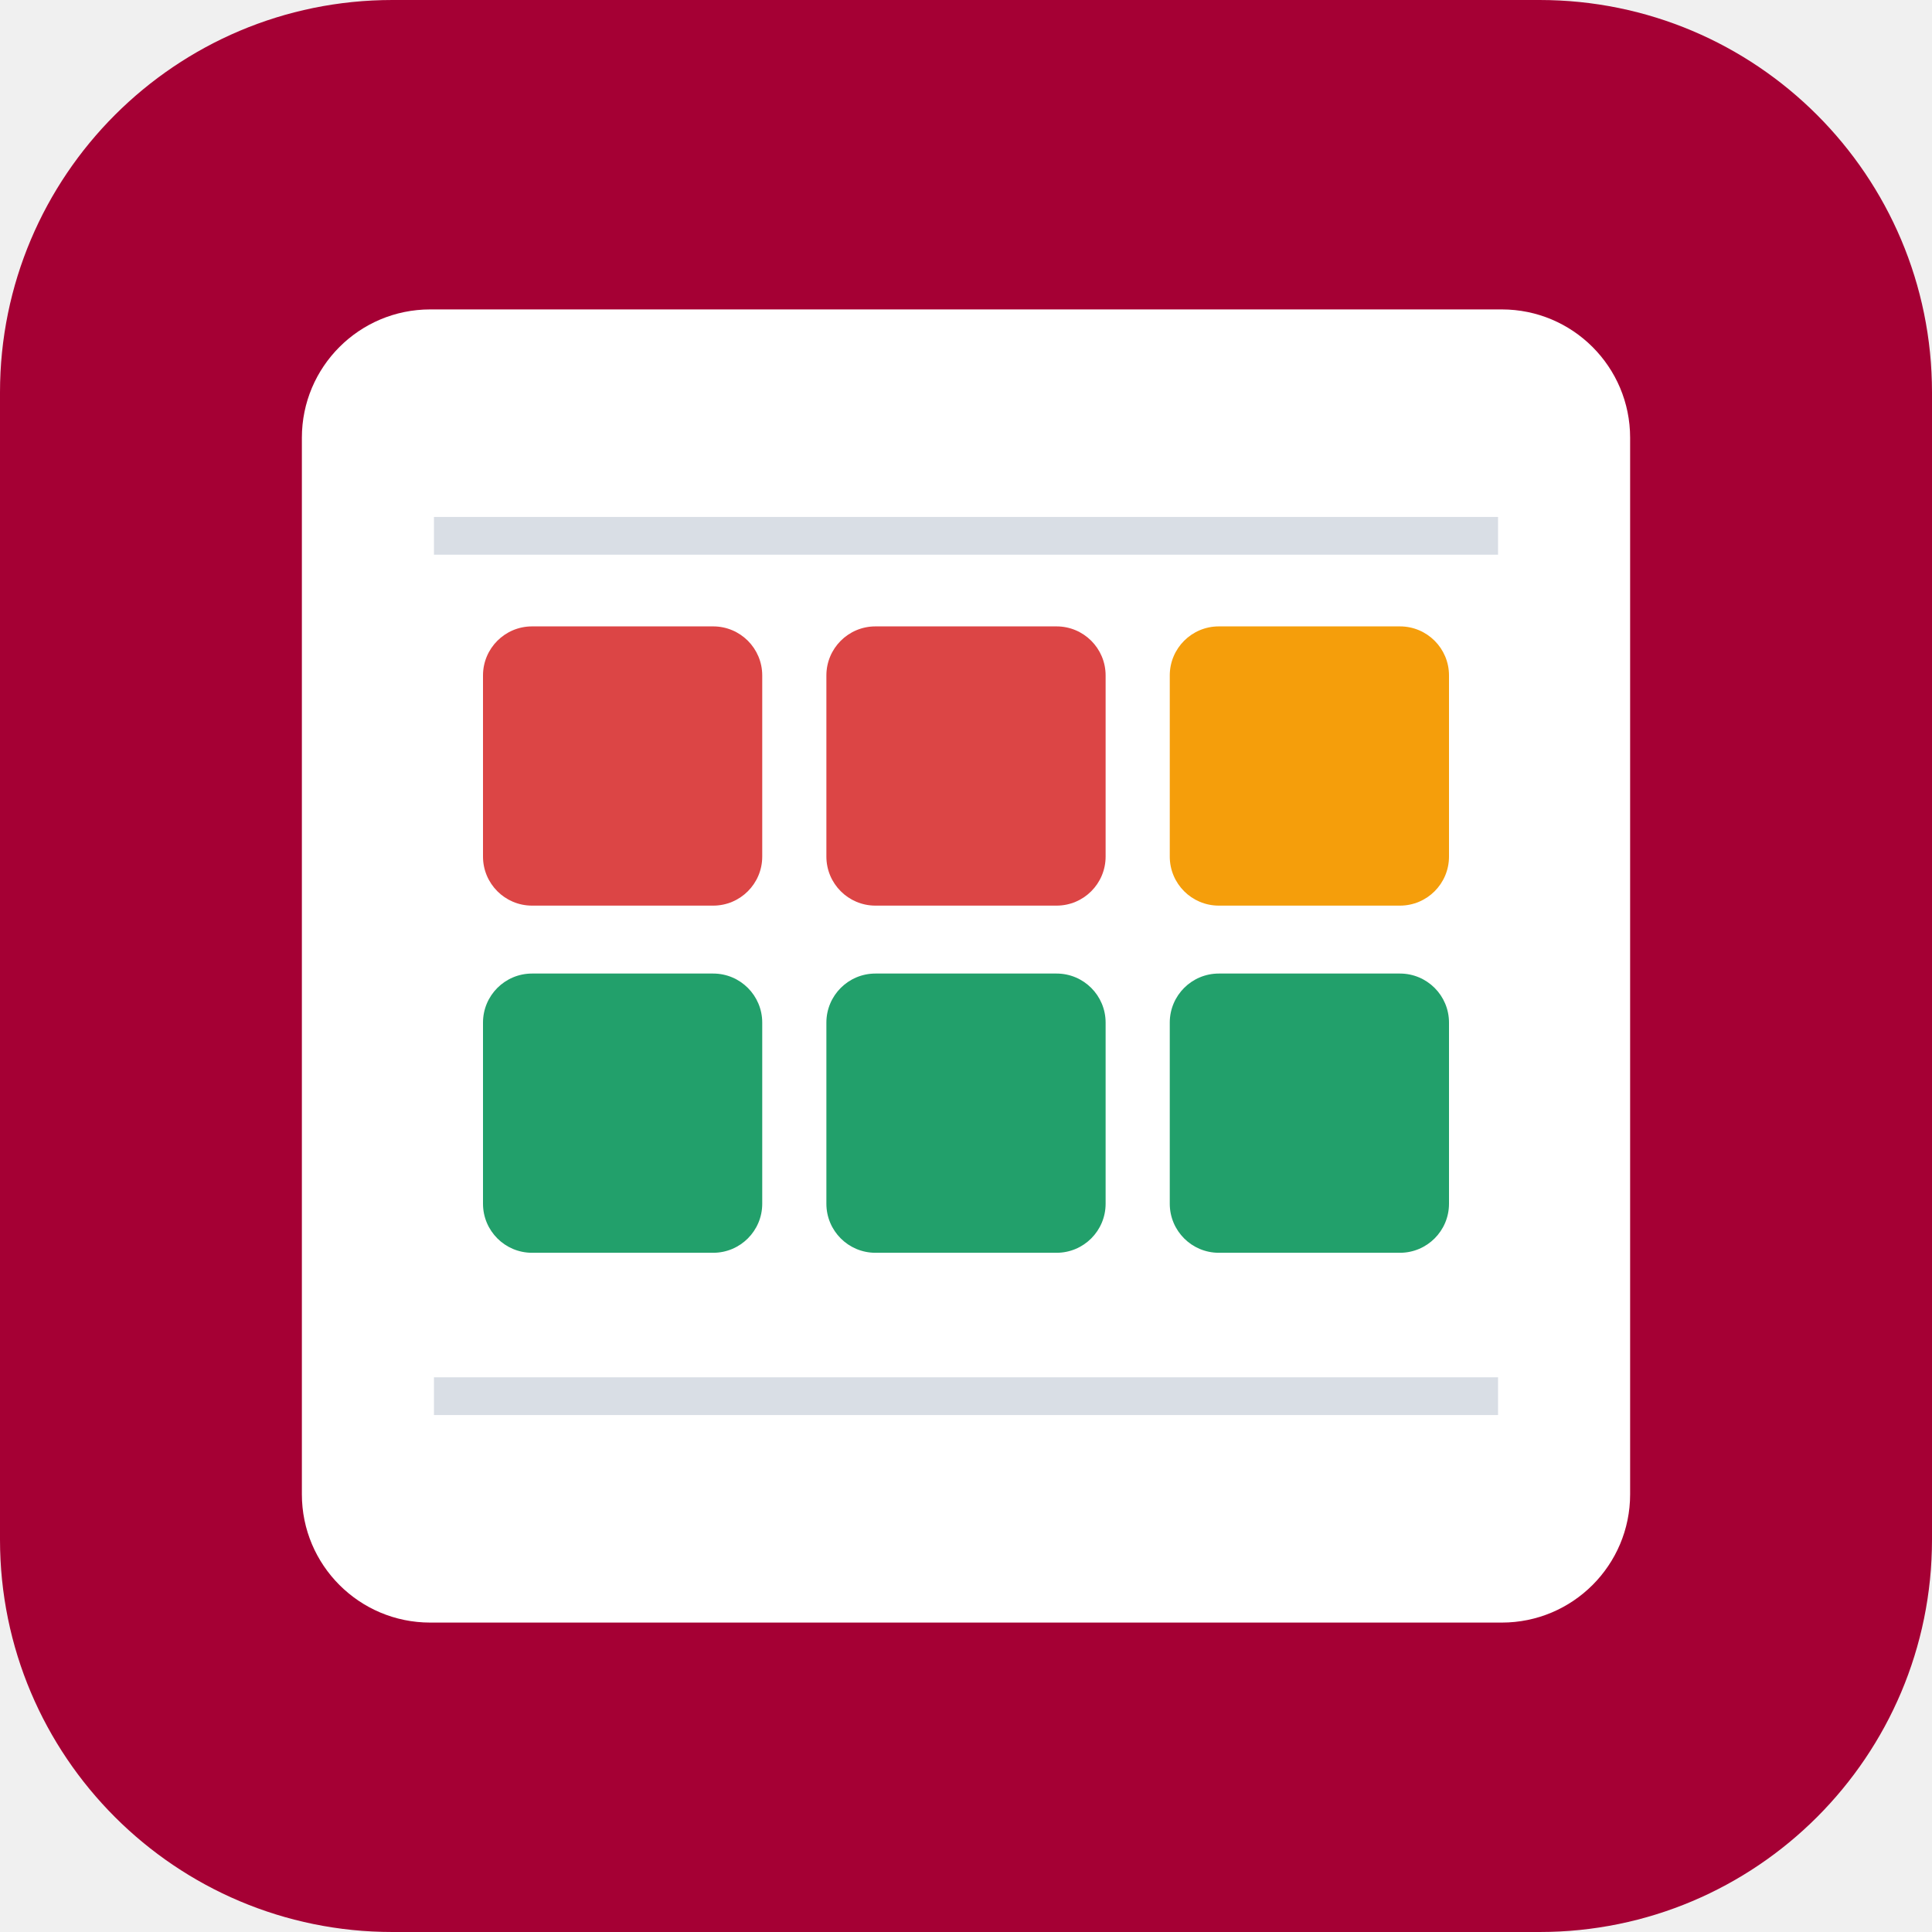
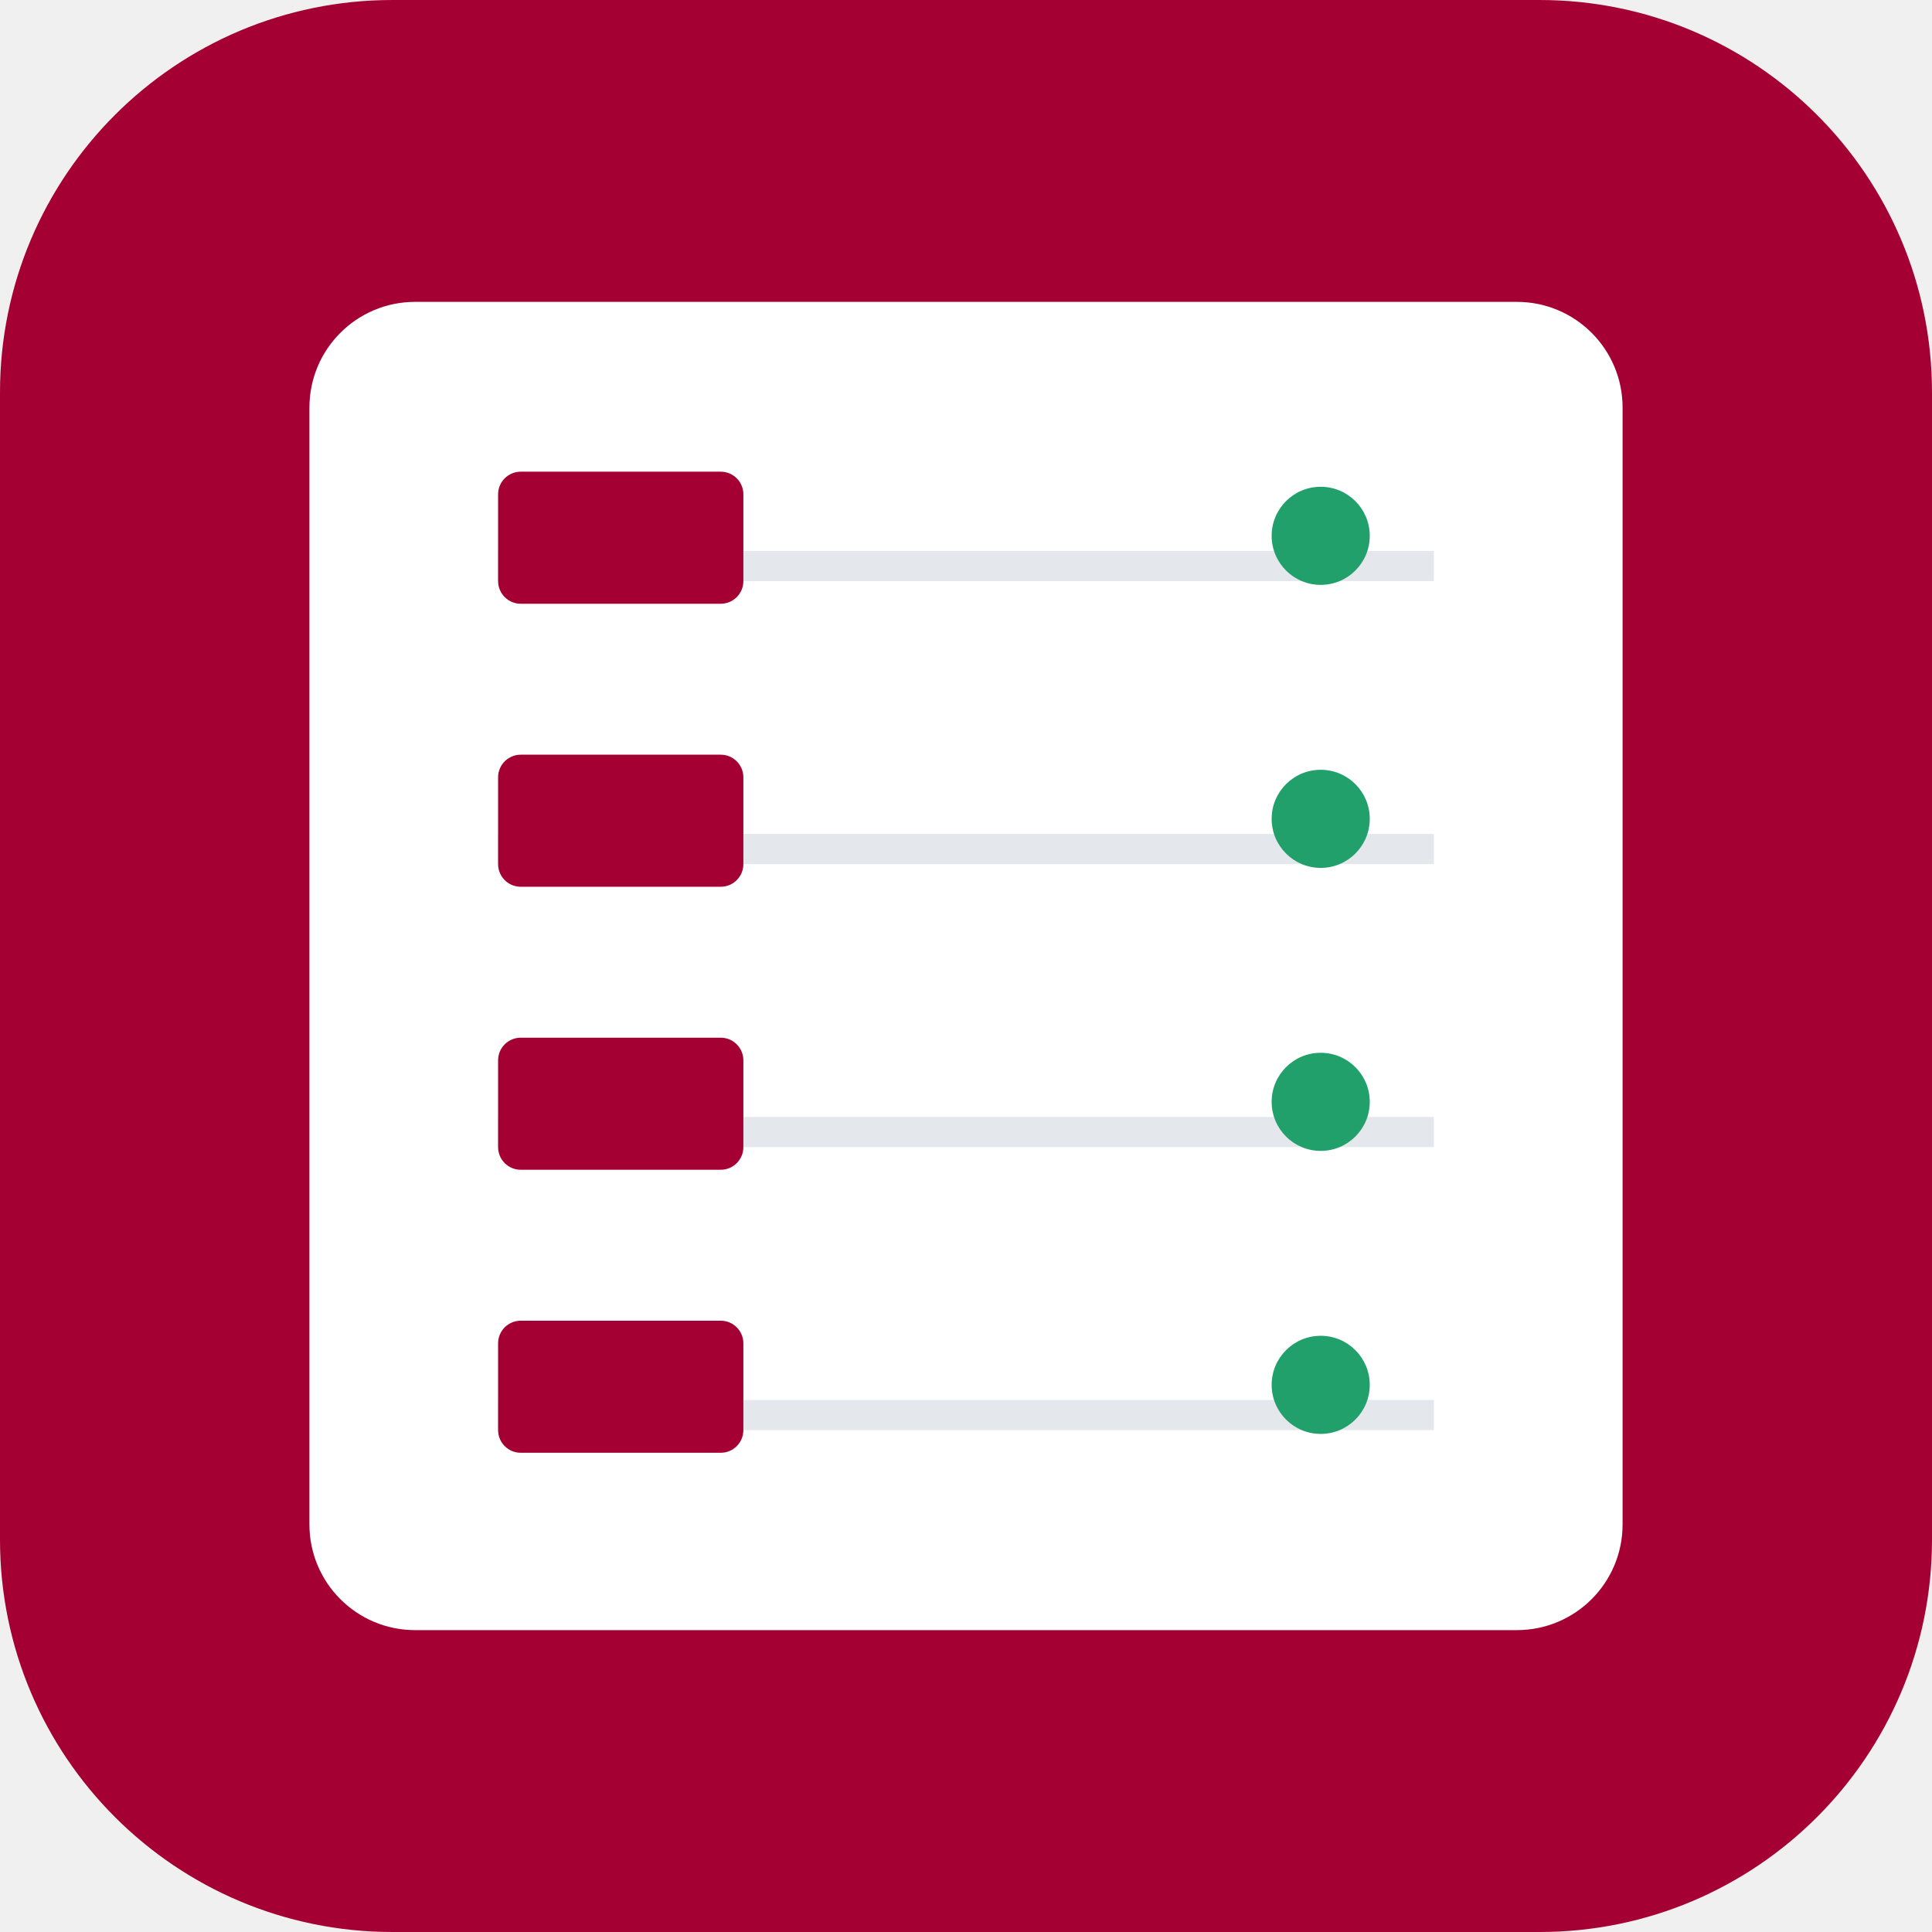
<svg xmlns="http://www.w3.org/2000/svg" viewBox="0 0 512 512">
  <rect width="512" height="512" rx="104" fill="#a50034" />
-   <rect x="80" y="82" width="352" height="348" rx="34" fill="#fff" />
-   <path d="M115 142h282M115 370h282" stroke="#d9dee5" stroke-width="10" />
-   <g fill="#dc4545">
-     <rect x="128" y="166" width="74" height="74" rx="13" />
-     <rect x="219" y="166" width="74" height="74" rx="13" />
-   </g>
-   <g fill="#f59e0b">
-     <rect x="310" y="166" width="74" height="74" rx="13" />
+   <rect x="82" y="80" width="348" height="352" rx="28" fill="#fff" />
+   <path d="M132 150h248M132 225h248M132 300h248M132 375h248" stroke="#e4e7eb" stroke-width="8" />
+   <g fill="#a50034">
+     <rect x="132" y="125" width="65" height="35" rx="6" />
+     <rect x="132" y="200" width="65" height="35" rx="6" />
+     <rect x="132" y="275" width="65" height="35" rx="6" />
+     <rect x="132" y="350" width="65" height="35" rx="6" />
  </g>
  <g fill="#22a06b">
-     <rect x="128" y="258" width="74" height="74" rx="13" />
-     <rect x="219" y="258" width="74" height="74" rx="13" />
-     <rect x="310" y="258" width="74" height="74" rx="13" />
+     <circle cx="350" cy="142" r="13" />
+     <circle cx="350" cy="217" r="13" />
+     <circle cx="350" cy="292" r="13" />
+     <circle cx="350" cy="367" r="13" />
  </g>
</svg>
